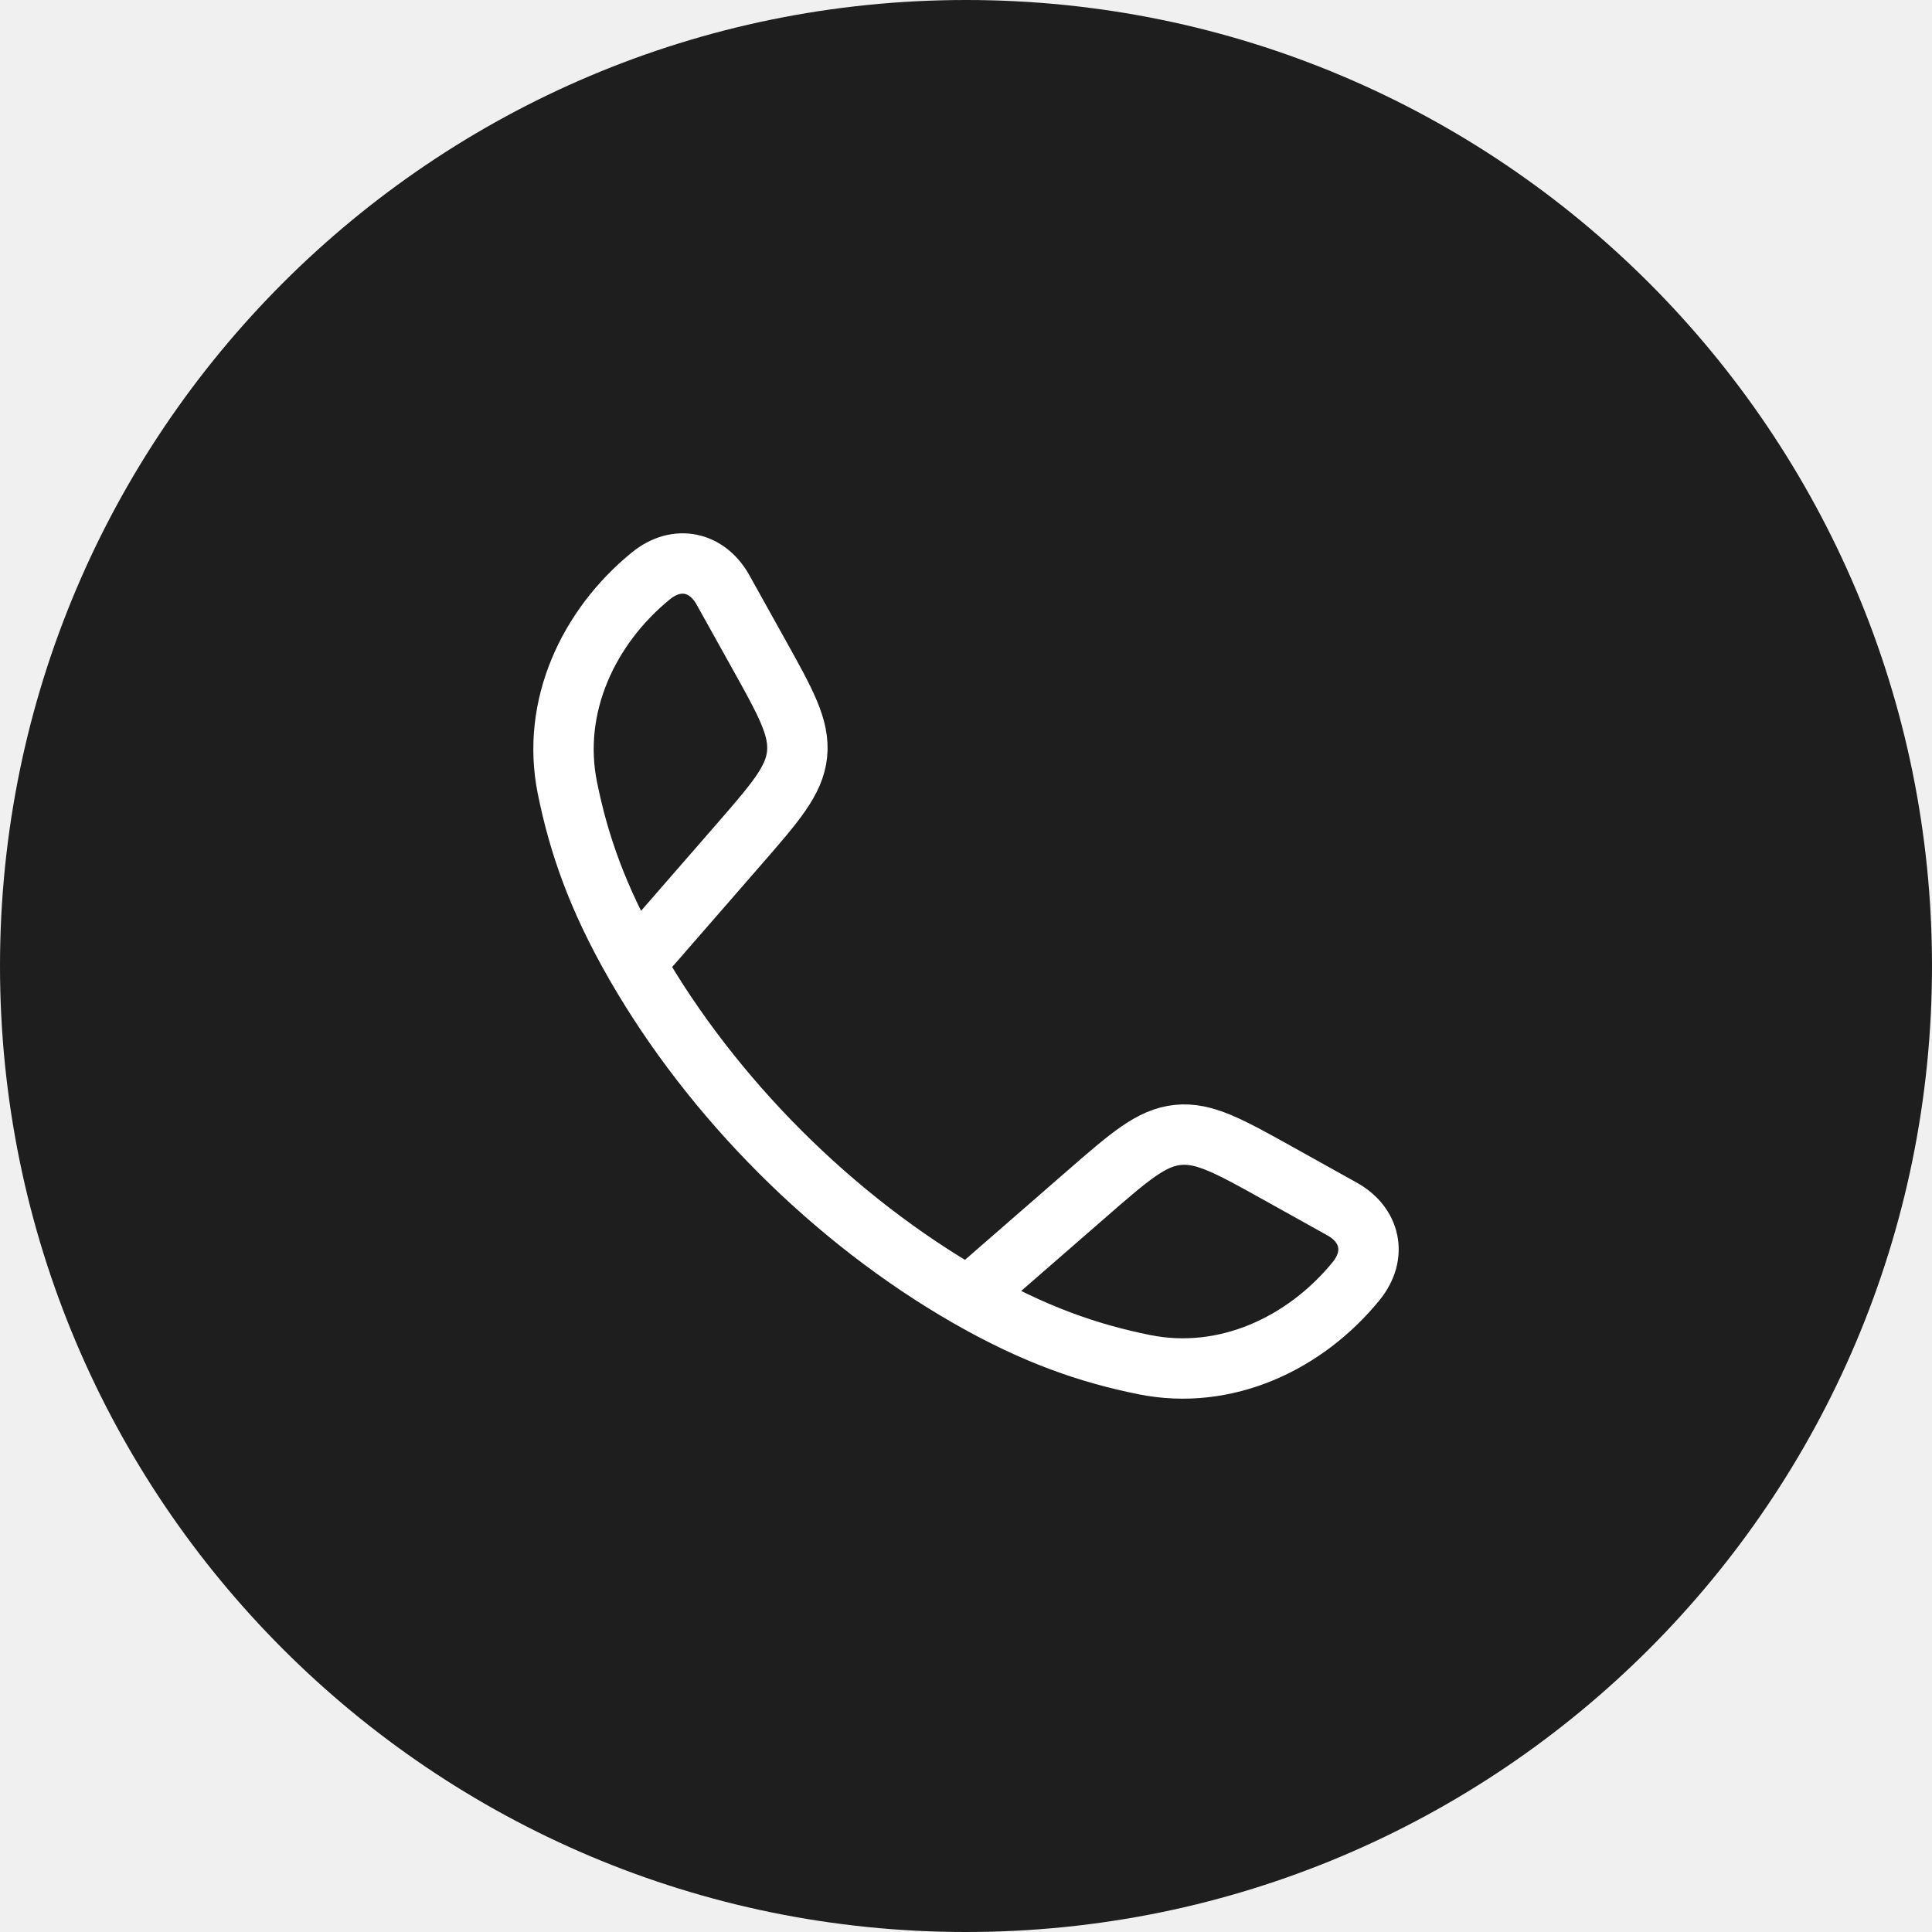
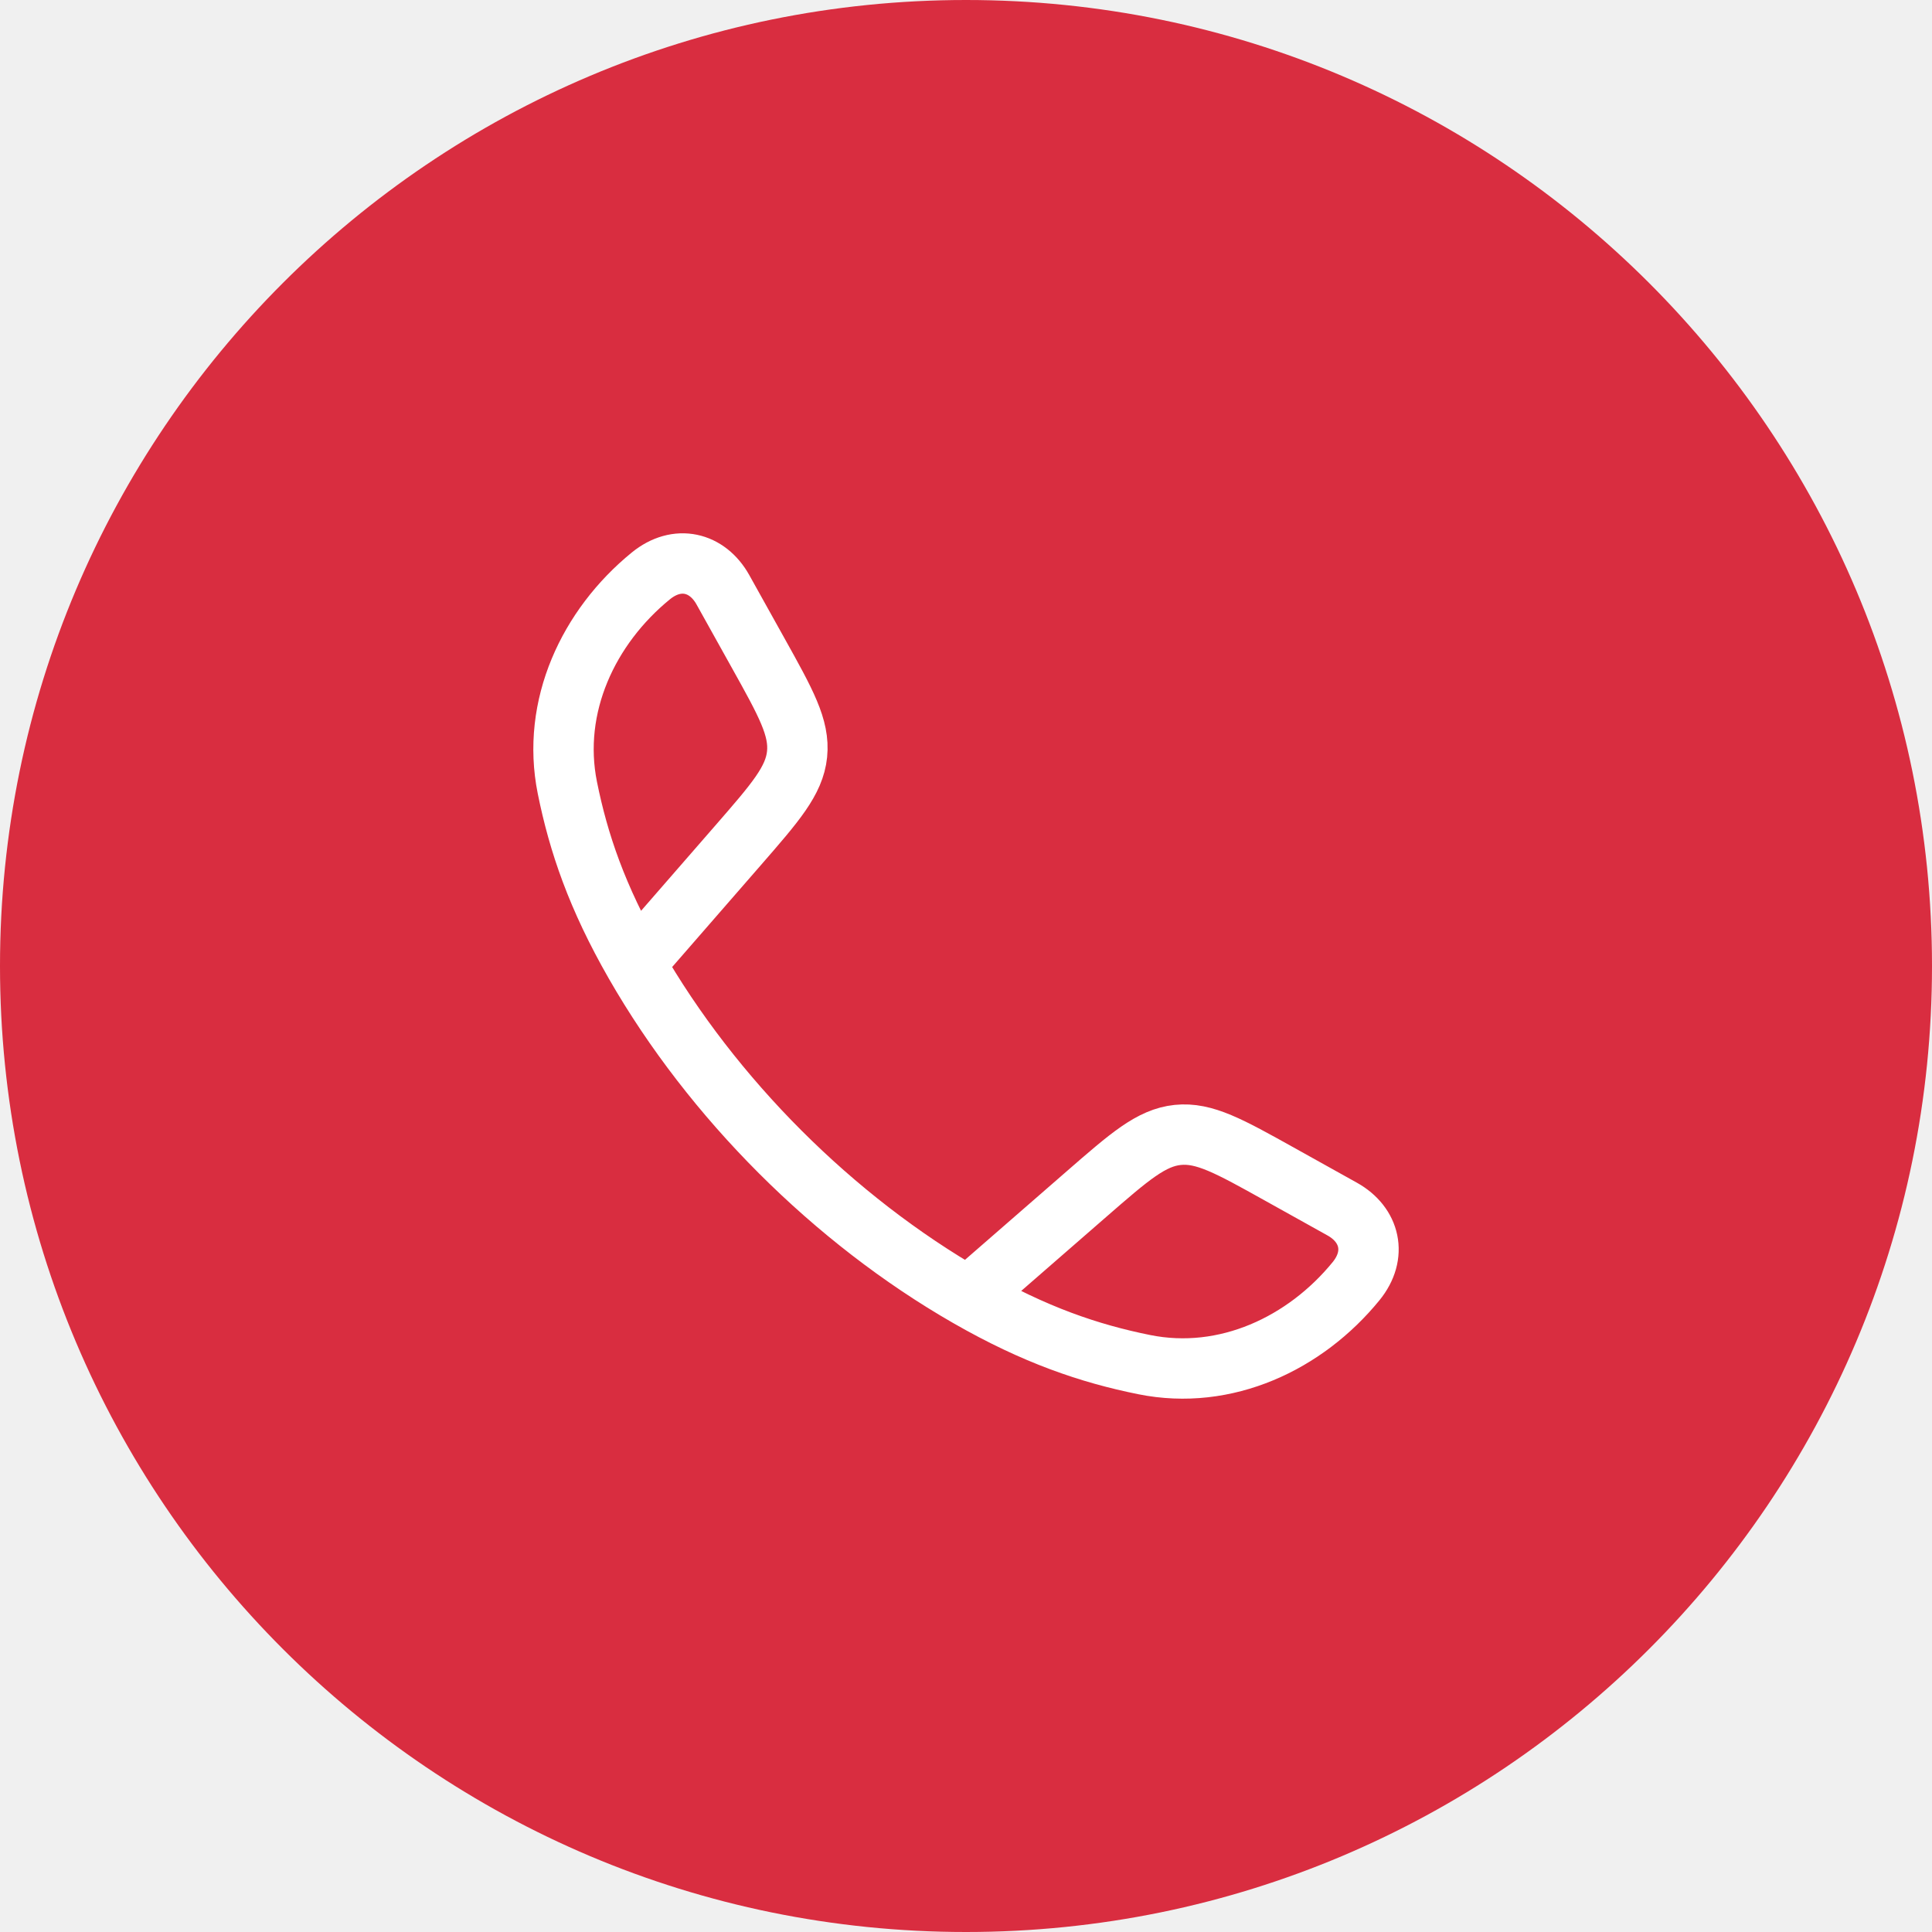
<svg xmlns="http://www.w3.org/2000/svg" width="48" height="48" viewBox="0 0 48 48" fill="none">
-   <rect width="48" height="48" rx="24" fill="#1E1E1E" />
+   <rect width="48" height="48" rx="24" fill="#D92D40" />
  <path d="M15.778 23.942C14.83 22.289 14.372 20.939 14.096 19.571C13.688 17.548 14.622 15.571 16.169 14.309C16.823 13.776 17.573 13.959 17.96 14.652L18.833 16.219C19.525 17.461 19.871 18.081 19.803 18.74C19.734 19.398 19.267 19.934 18.334 21.006L15.778 23.942ZM15.778 23.942C17.697 27.288 20.708 30.301 24.058 32.222M24.058 32.222C25.711 33.17 27.061 33.628 28.429 33.904C30.452 34.312 32.429 33.378 33.691 31.831C34.224 31.177 34.041 30.427 33.348 30.04L31.781 29.167C30.539 28.475 29.919 28.129 29.26 28.197C28.602 28.266 28.066 28.733 26.994 29.666L24.058 32.222Z" stroke="white" stroke-width="1.5" stroke-linejoin="round" />
</svg>
